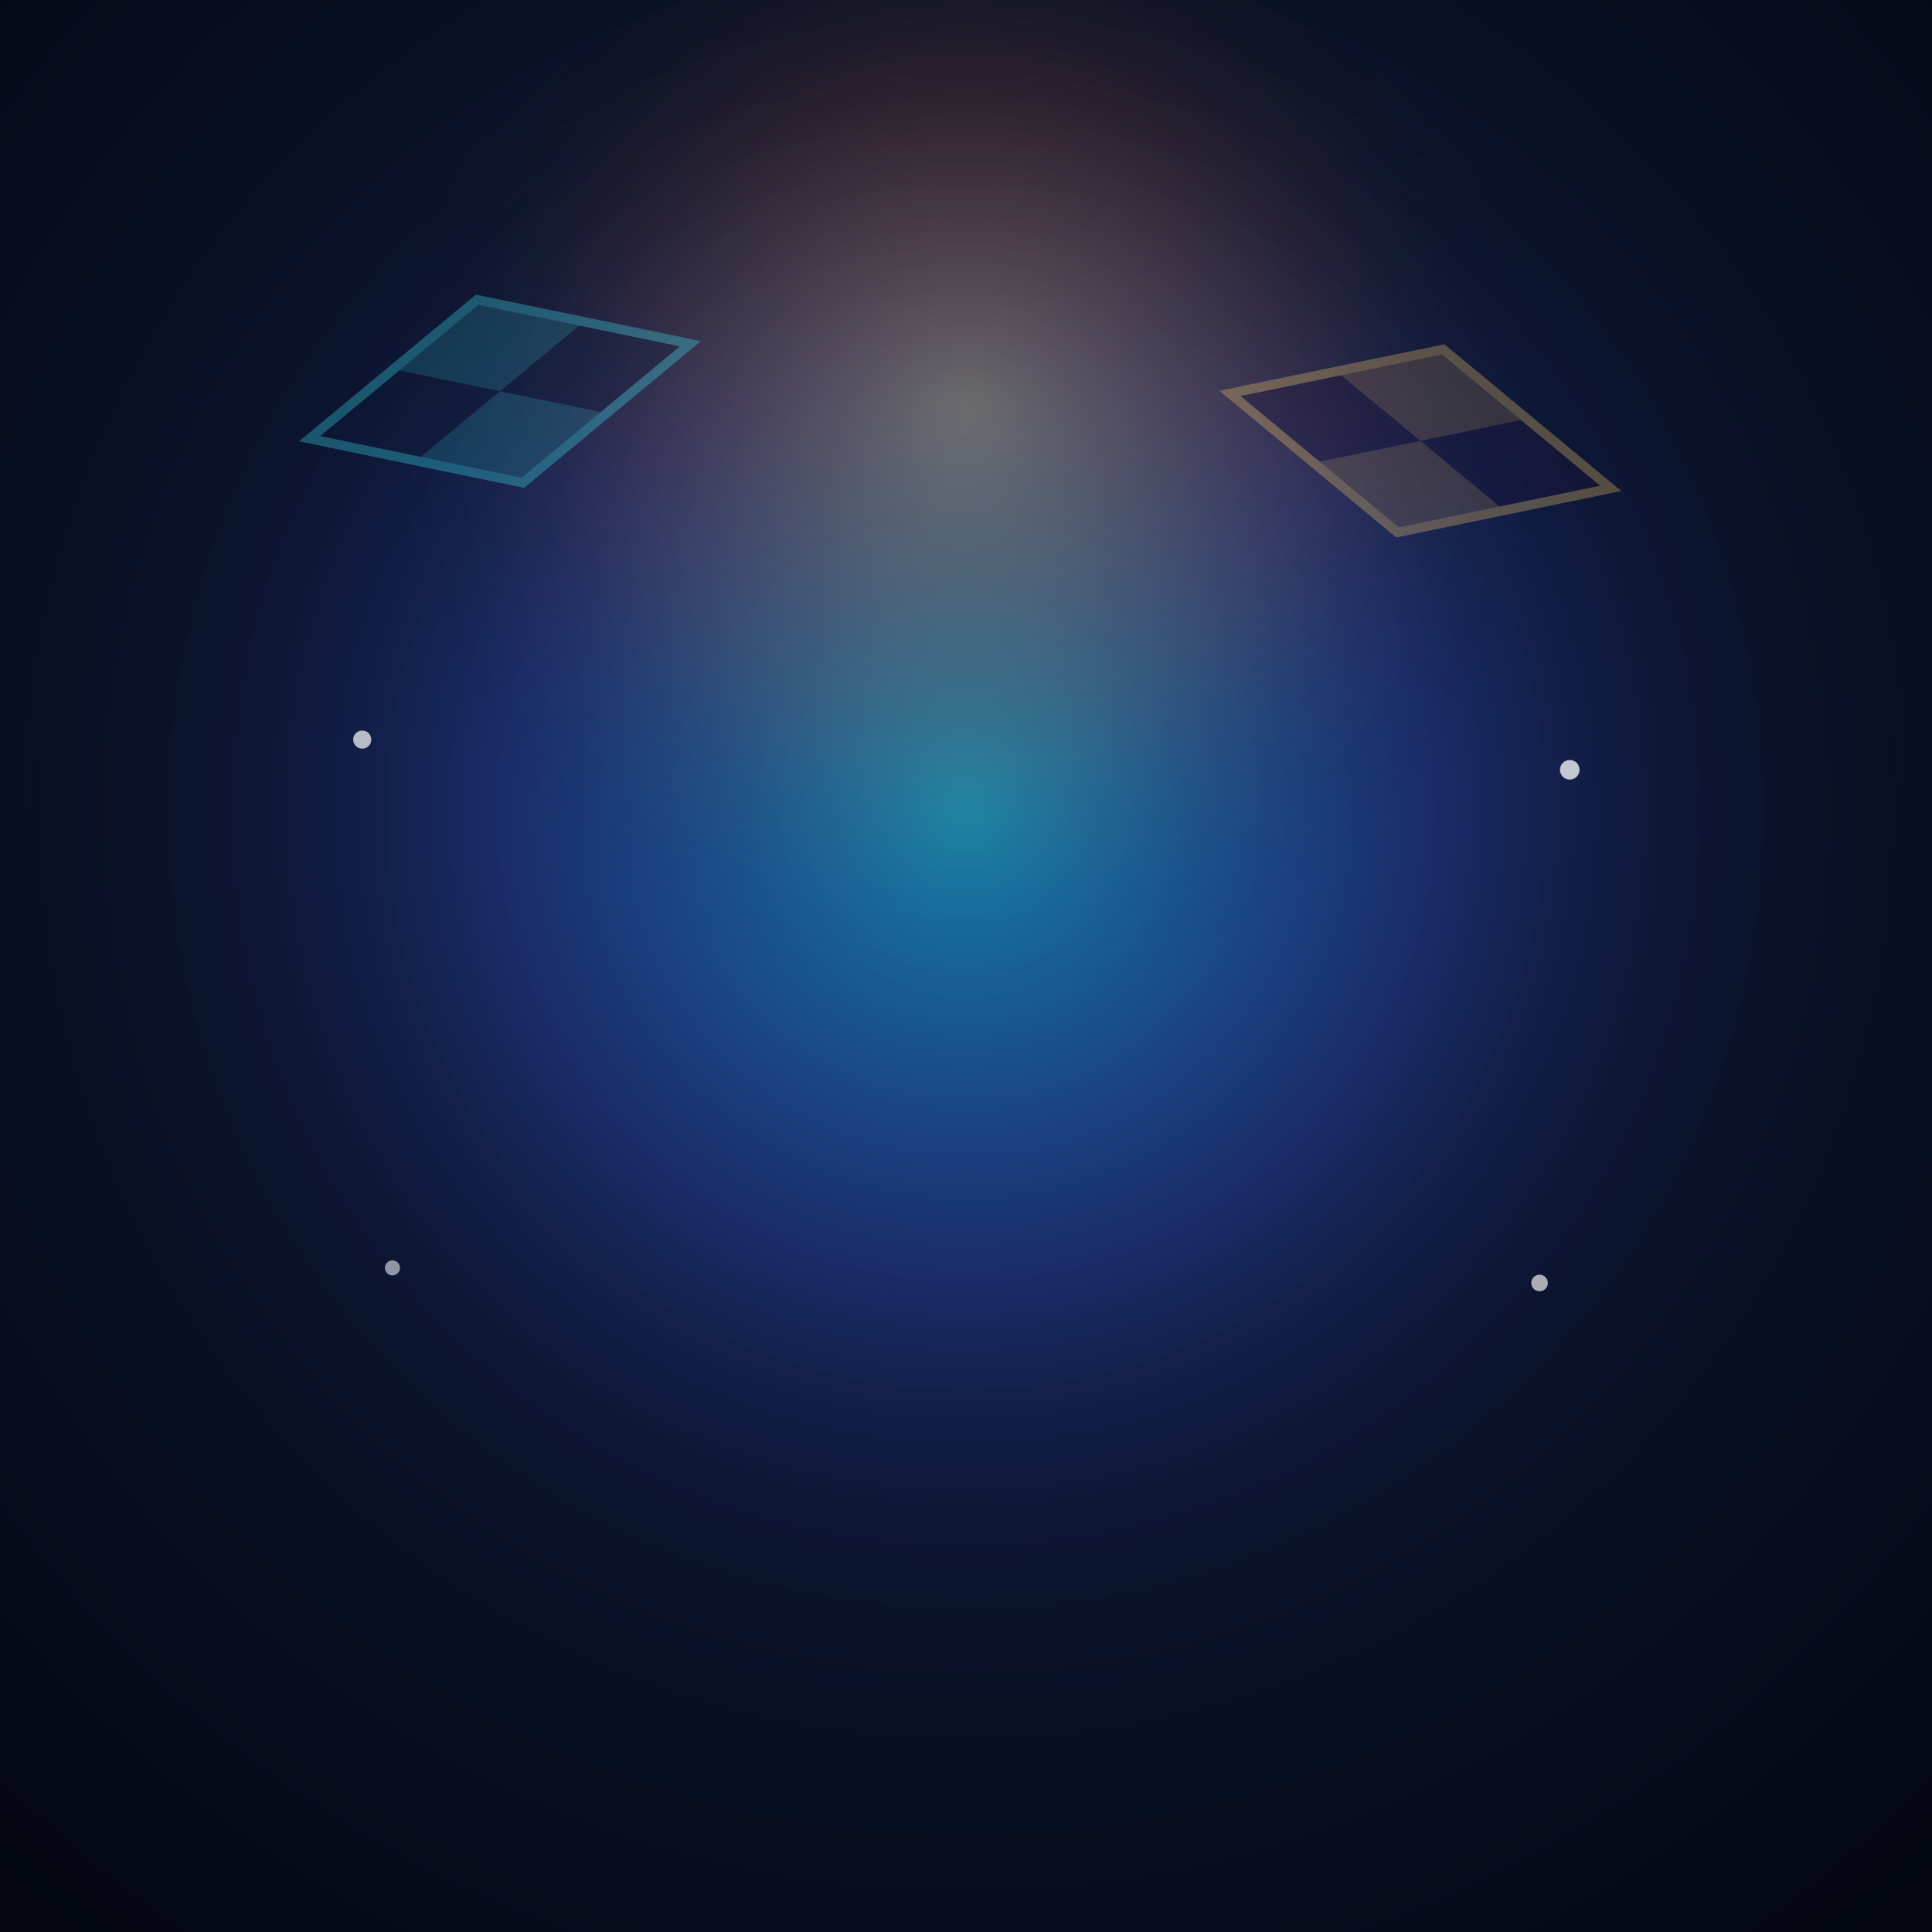
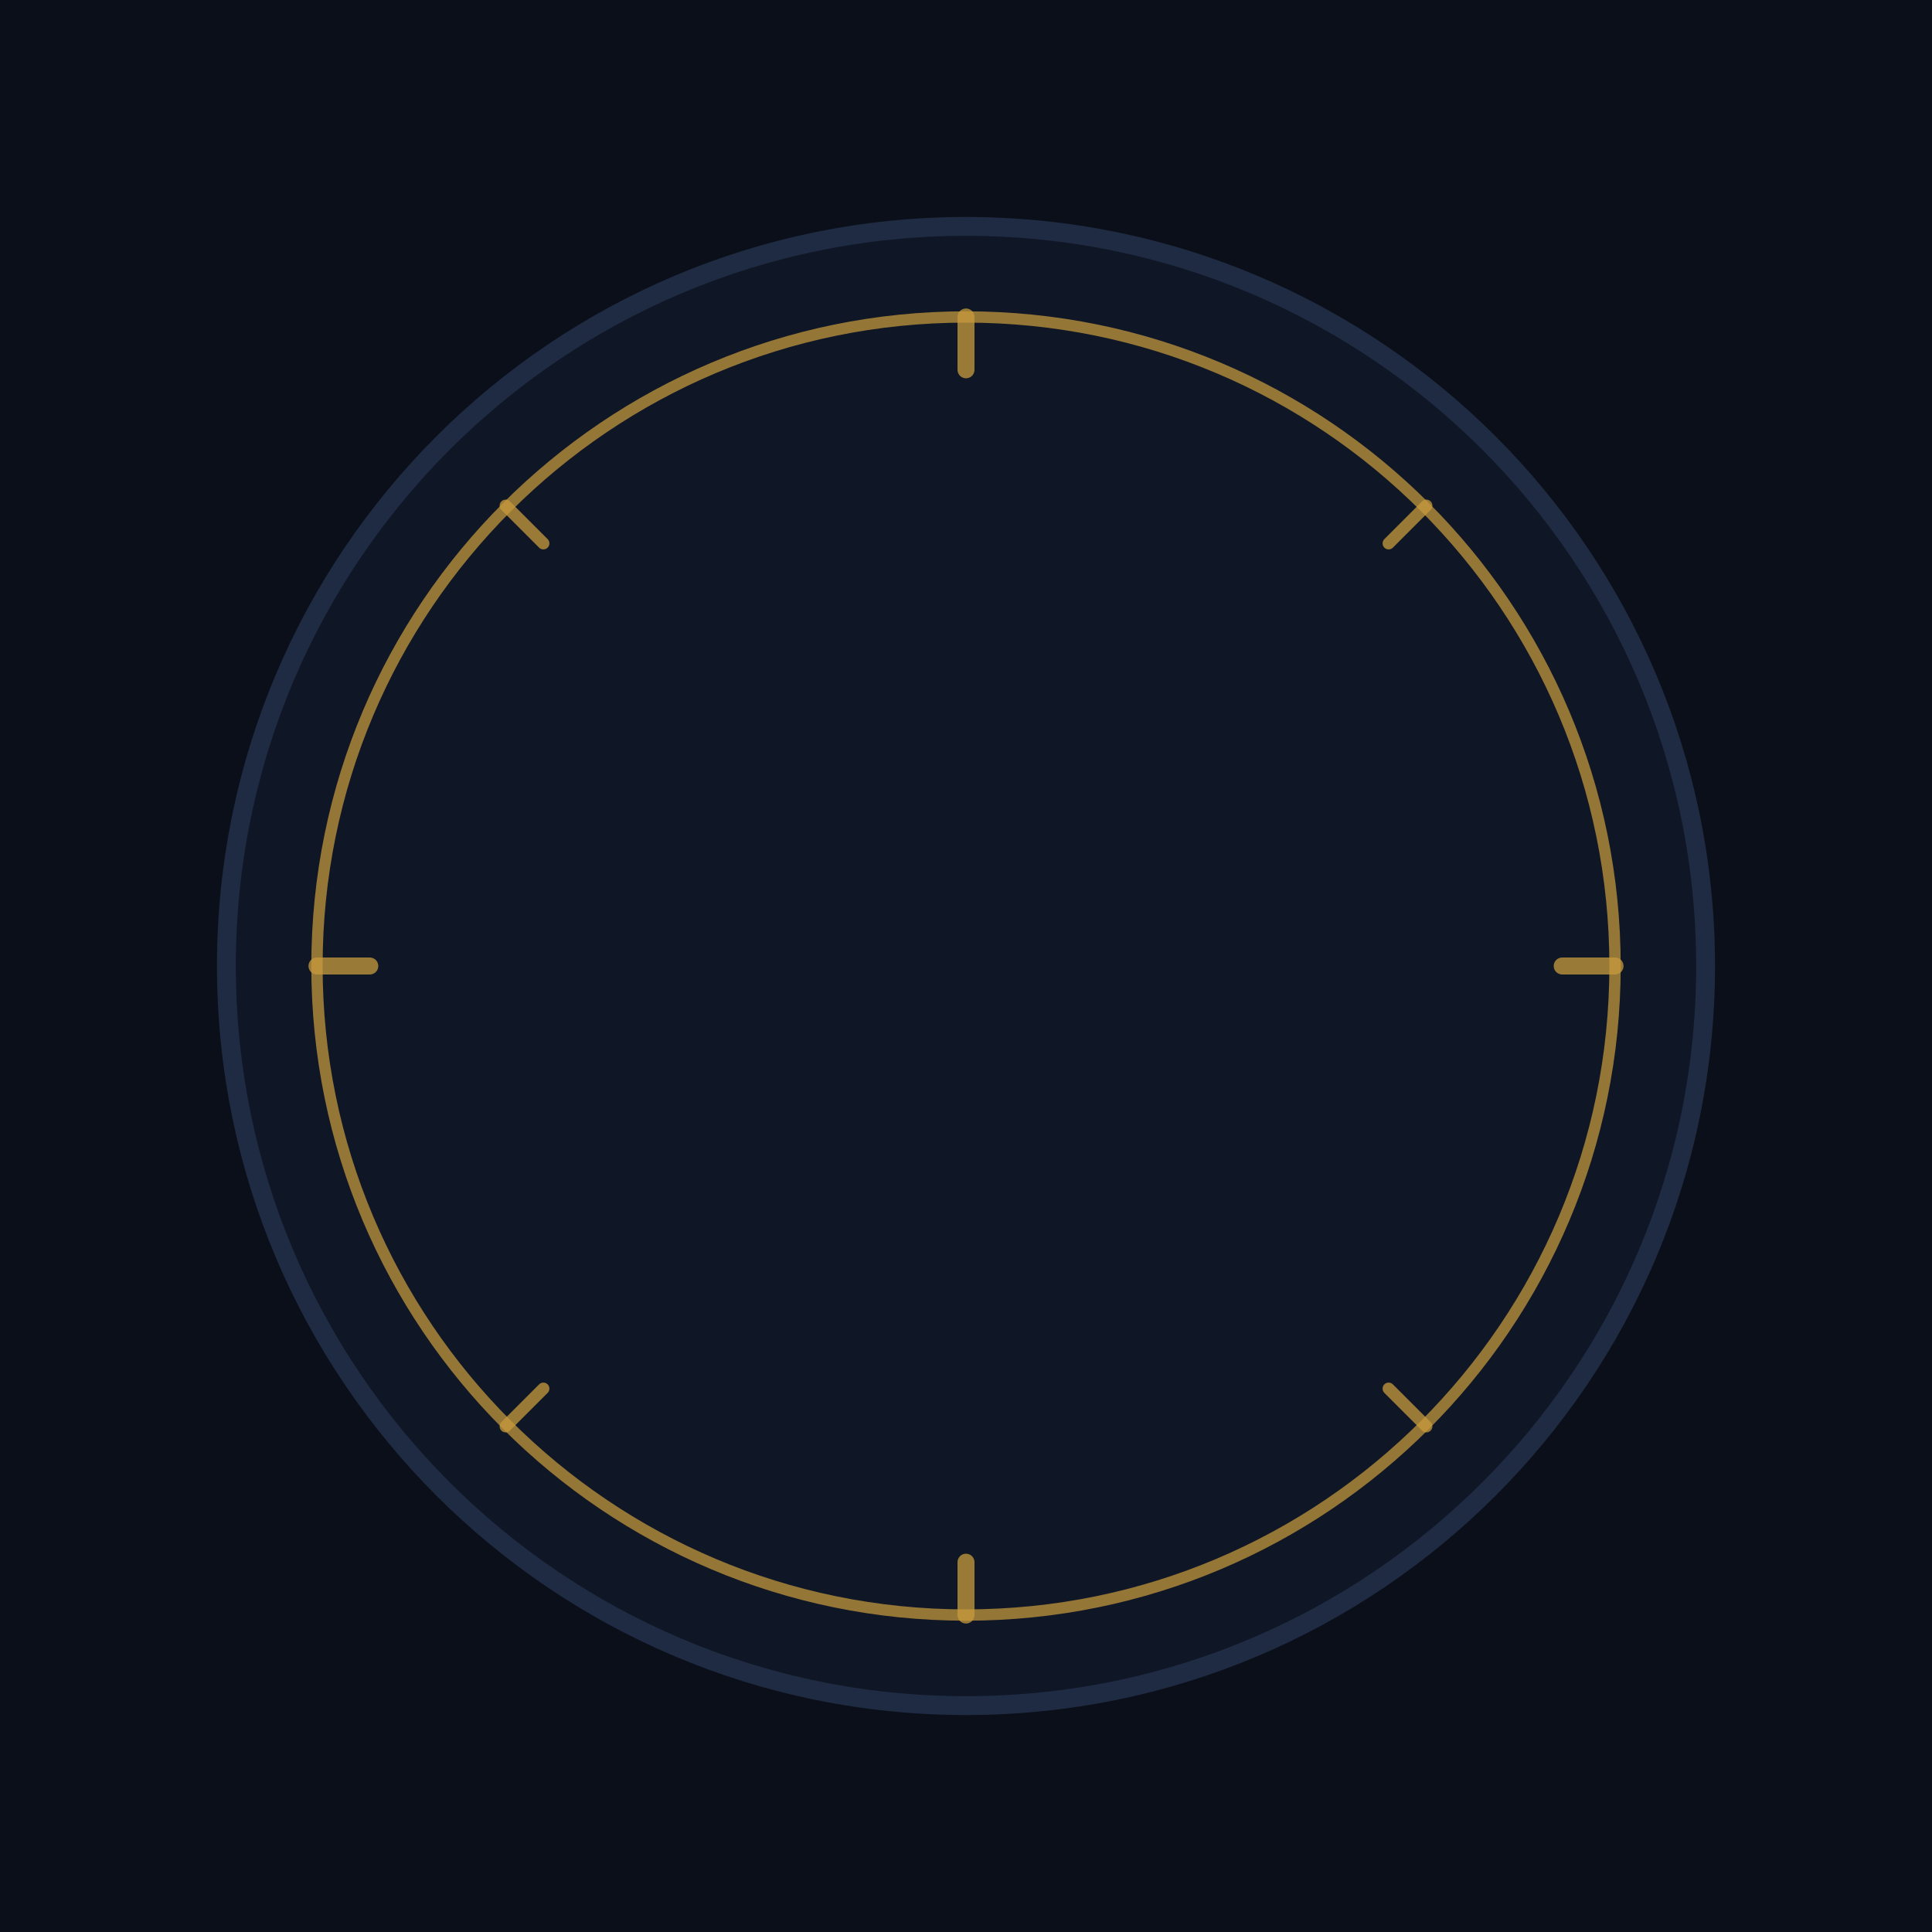
<svg xmlns="http://www.w3.org/2000/svg" width="432" height="432" viewBox="0 0 512 512">
-   <defs>
-     <radialGradient id="bg_cosmos" cx="50%" cy="42%" r="75%">
-       <stop offset="0%" stop-color="#1d336e" />
-       <stop offset="48%" stop-color="#0b132c" />
-       <stop offset="100%" stop-color="#040711" />
-     </radialGradient>
-     <radialGradient id="nebula_cyan" cx="50%" cy="45%" r="52%">
-       <stop offset="0%" stop-color="#00f0ff" stop-opacity="0.45" />
-       <stop offset="48%" stop-color="#3a66ff" stop-opacity="0.20" />
-       <stop offset="100%" stop-color="#000000" stop-opacity="0" />
-     </radialGradient>
-     <radialGradient id="nebula_gold" cx="50%" cy="32%" r="40%">
-       <stop offset="0%" stop-color="#ffd166" stop-opacity="0.35" />
-       <stop offset="60%" stop-color="#ff6b00" stop-opacity="0.10" />
-       <stop offset="100%" stop-color="#000000" stop-opacity="0" />
-     </radialGradient>
-   </defs>
-   <rect width="512" height="512" fill="url(#bg_cosmos)" />
-   <circle cx="256" cy="240" r="250" fill="url(#nebula_cyan)" />
-   <circle cx="256" cy="180" r="195" fill="url(#nebula_gold)" />
-   <g opacity="0.30" transform="translate(76, 92) rotate(-14)">
-     <polygon points="52,0 104,25 52,50 0,25" fill="#0d1b38" stroke="#3df5ff" stroke-width="2.5" />
-     <polygon points="52,0 78,12.5 52,25 26,12.5" fill="#3df5ff" opacity="0.5" />
-     <polygon points="52,25 78,37.5 52,50 26,37.5" fill="#3df5ff" opacity="0.5" />
-   </g>
-   <g opacity="0.30" transform="translate(332, 80) rotate(14)">
-     <polygon points="52,0 104,25 52,50 0,25" fill="#1f1135" stroke="#ffd166" stroke-width="2.5" />
-     <polygon points="52,0 78,12.5 52,25 26,12.5" fill="#ffd166" opacity="0.5" />
-     <polygon points="52,25 78,37.5 52,50 26,37.5" fill="#ffd166" opacity="0.5" />
-   </g>
-   <g fill="#ffffff">
-     <circle cx="96" cy="196" r="2.4" opacity="0.7" />
-     <circle cx="416" cy="204" r="2.6" opacity="0.75" />
-     <circle cx="104" cy="336" r="2.0" opacity="0.55" />
-     <circle cx="408" cy="340" r="2.2" opacity="0.65" />
+   <rect width="512" height="512" fill="#0B0F19" />
+   <circle cx="256" cy="256" r="196" fill="#0F1626" stroke="#1E2B42" stroke-width="5" />
+   <circle cx="256" cy="256" r="172" fill="none" stroke="#C89B3C" stroke-width="3" opacity="0.72" />
+   <g transform="translate(256, 256)" stroke="#C89B3C" stroke-linecap="round" opacity="0.75">
+     <line x1="0" y1="-172" x2="0" y2="-158" stroke-width="4.5" />
+     <line x1="172" y1="0" x2="158" y2="0" stroke-width="4.5" />
+     <line x1="0" y1="172" x2="0" y2="158" stroke-width="4.5" />
+     <line x1="-172" y1="0" x2="-158" y2="0" stroke-width="4.5" />
+     <line x1="122" y1="-122" x2="112" y2="-112" stroke-width="3.2" />
+     <line x1="-122" y1="-122" x2="-112" y2="-112" stroke-width="3.2" />
+     <line x1="122" y1="122" x2="112" y2="112" stroke-width="3.2" />
+     <line x1="-122" y1="122" x2="-112" y2="112" stroke-width="3.2" />
  </g>
</svg>
